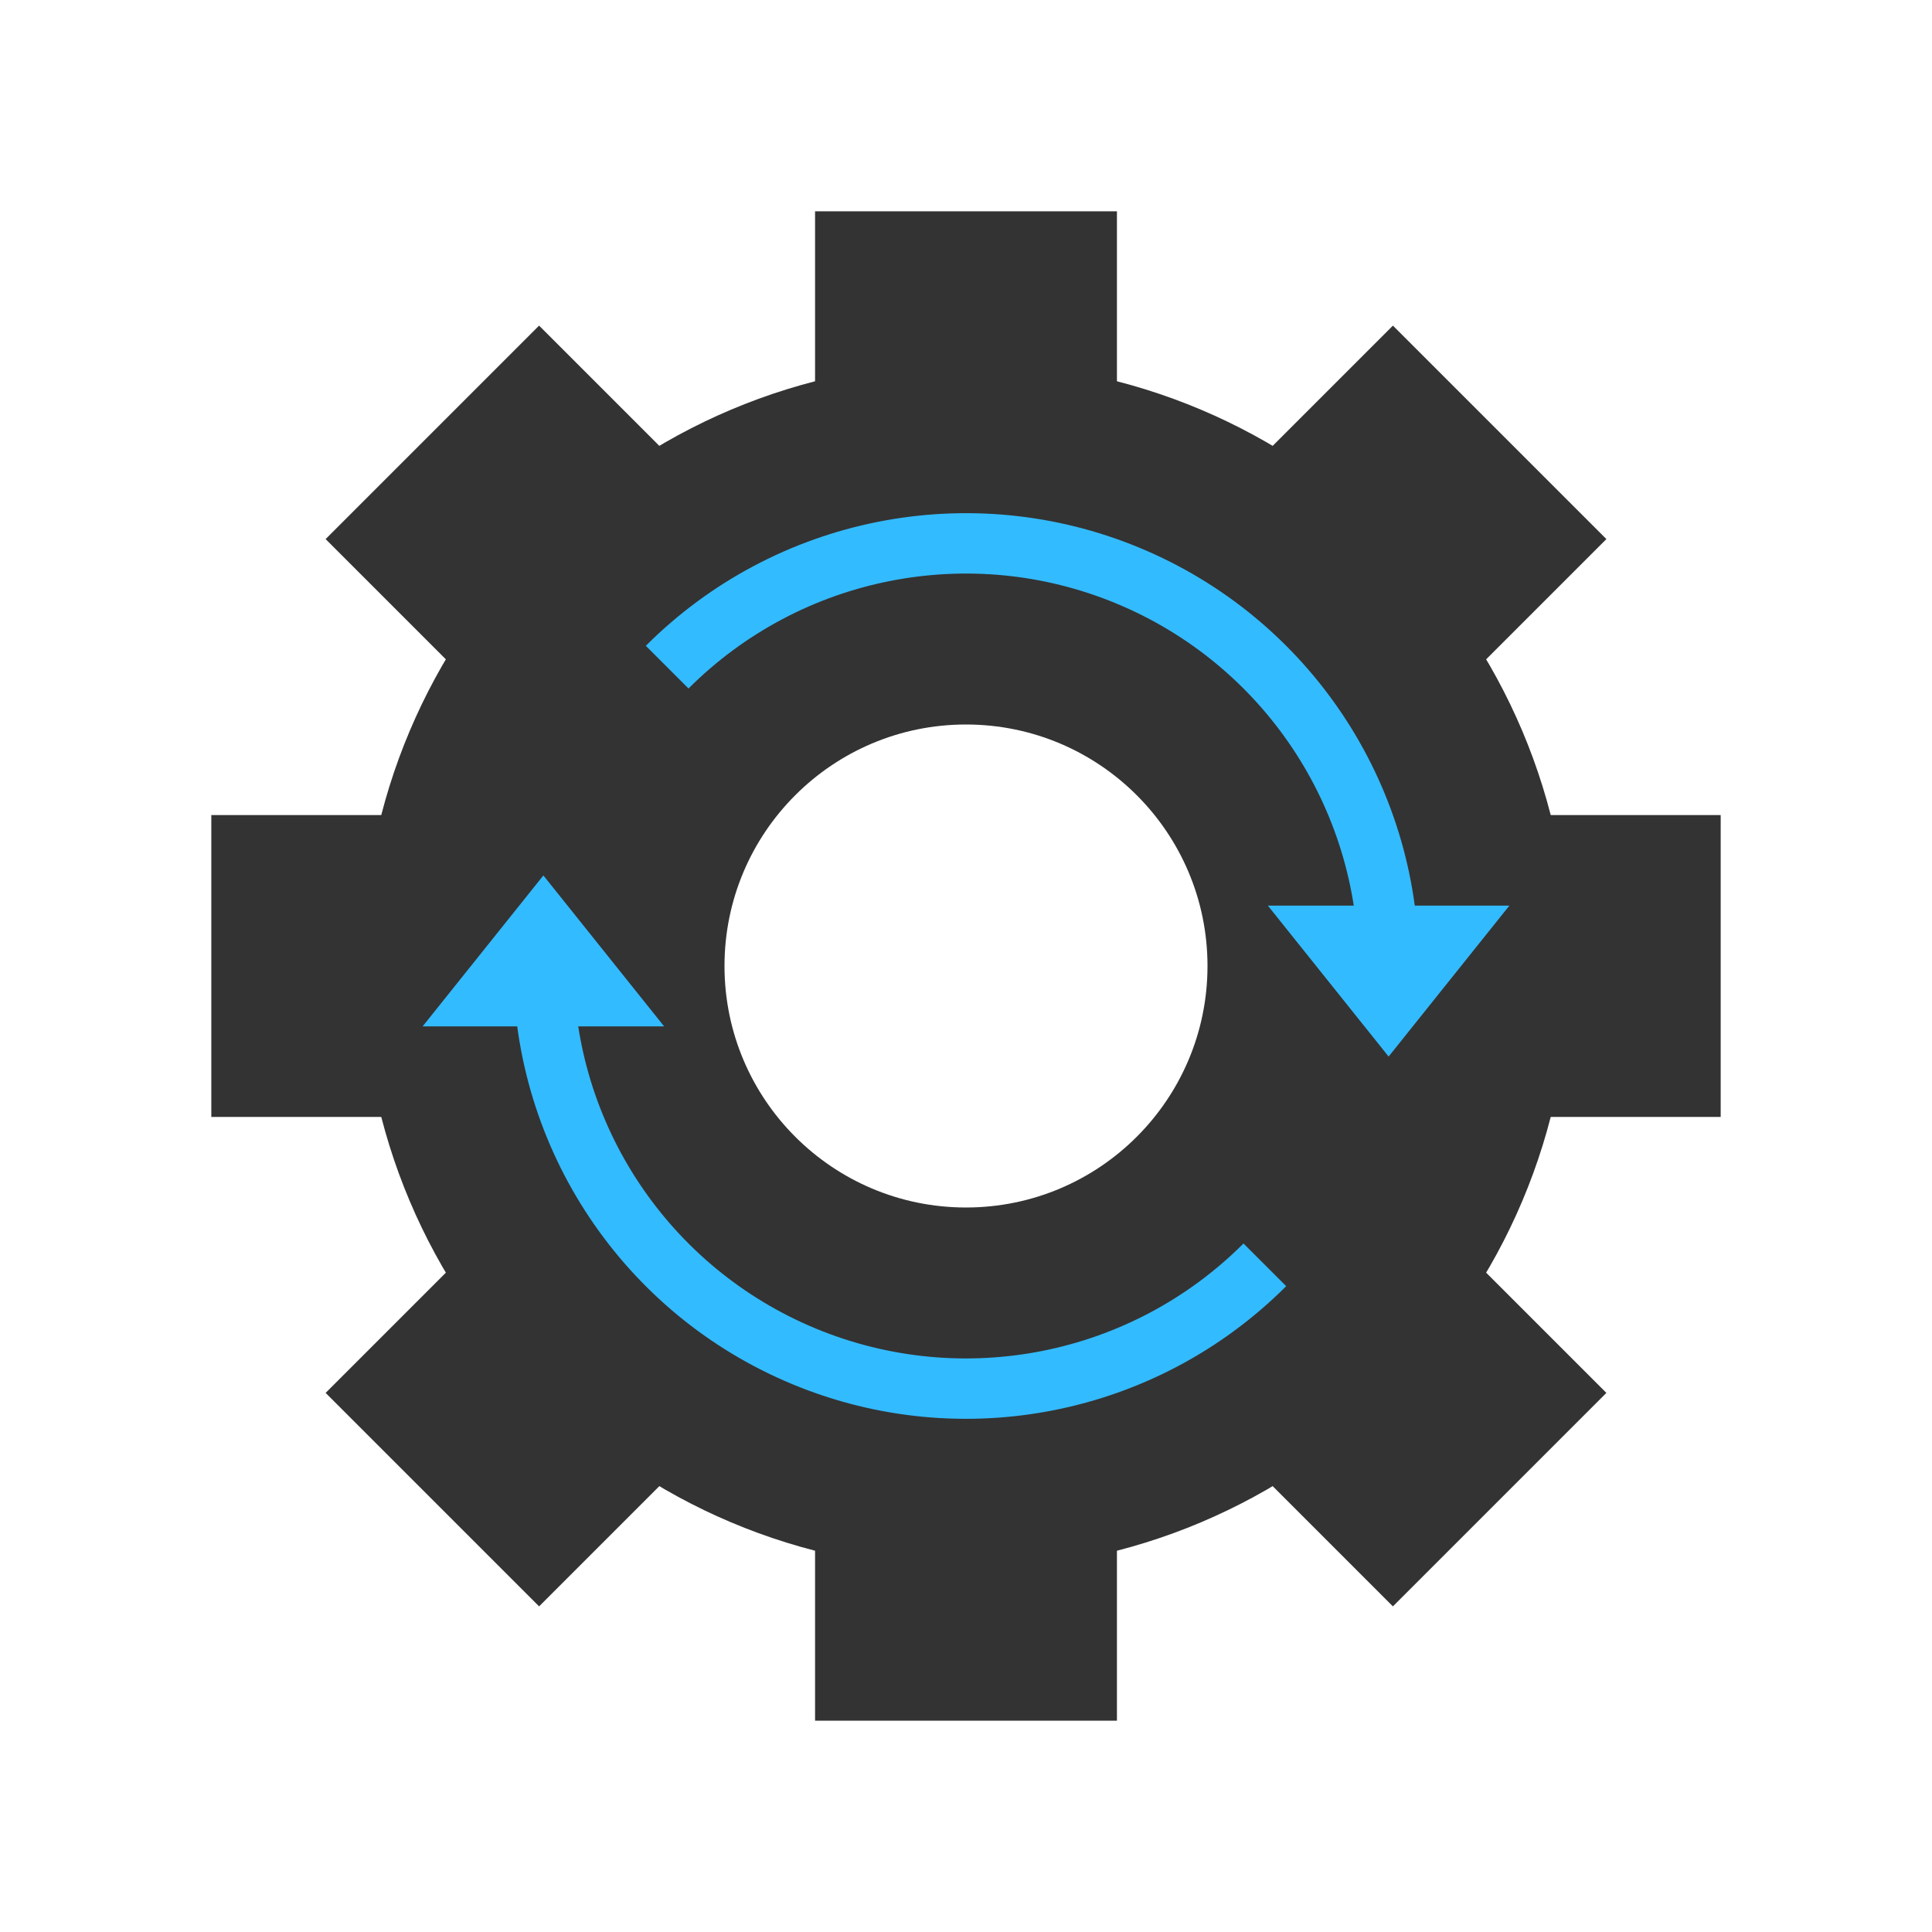
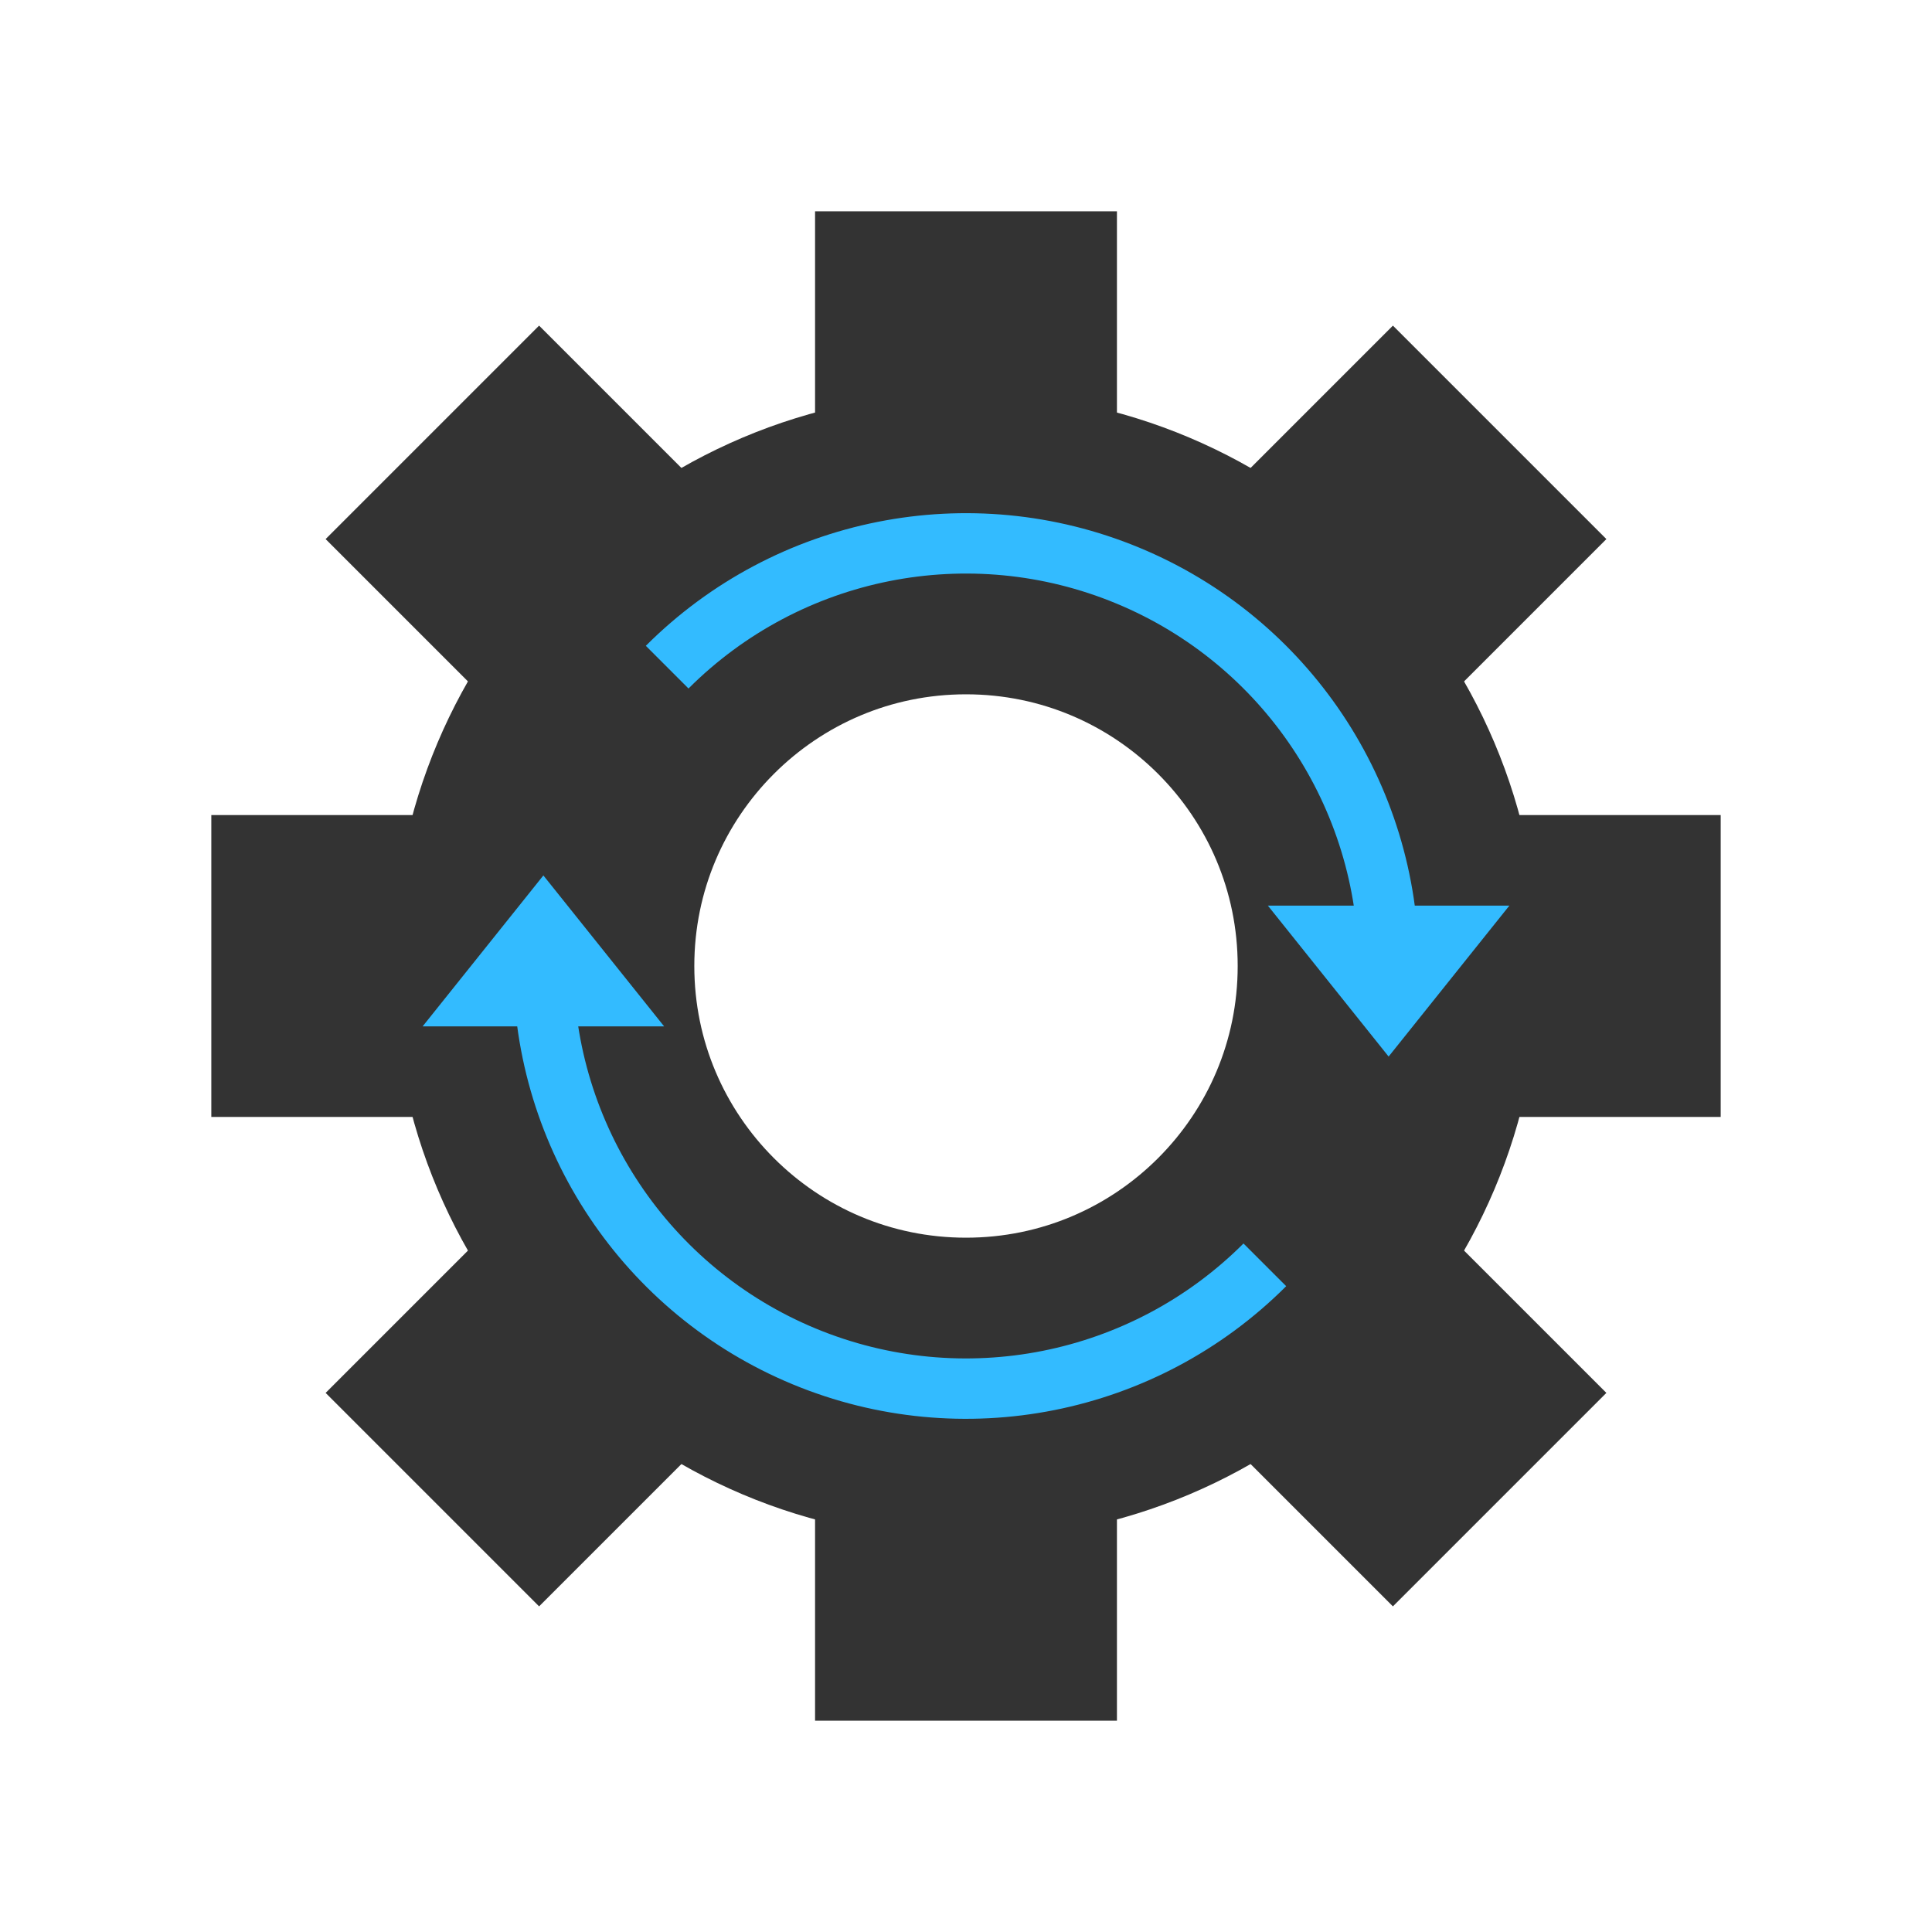
<svg xmlns="http://www.w3.org/2000/svg" xmlns:xlink="http://www.w3.org/1999/xlink" viewBox="0 0 320 320">
  <defs>
    <rect x="0" y="-25" width="50" height="50" fill="#333" id="swum-cog" />
  </defs>
  <rect x="0" y="0" width="100%" height="100%" fill="#fff" />
+   <circle cx="160" cy="160" r="70" stroke="#333" stroke-width="50" fill="none" id="swum-cog-body" />
  <g fill="#333">
-     <circle cx="160" cy="160" r="100" mask="url(#swum-gear-inner-circle)" id="swum-gear-body" />
-     <mask id="swum-gear-inner-circle">
-       <rect x="0" y="0" width="100%" height="100%" fill="#fff" />
-       <circle cx="160" cy="160" r="40" fill="#000" />
-     </mask>
    <use xlink:href="#swum-cog" x="0" y="0" transform="translate(160,160) rotate(0) translate(75,0)" />
    <use xlink:href="#swum-cog" x="0" y="0" transform="translate(160,160) rotate(45) translate(75,0)" />
    <use xlink:href="#swum-cog" x="0" y="0" transform="translate(160,160) rotate(90) translate(75,0)" />
    <use xlink:href="#swum-cog" x="0" y="0" transform="translate(160,160) rotate(135) translate(75,0)" />
    <use xlink:href="#swum-cog" x="0" y="0" transform="translate(160,160) rotate(180) translate(75,0)" />
    <use xlink:href="#swum-cog" x="0" y="0" transform="translate(160,160) rotate(225) translate(75,0)" />
    <use xlink:href="#swum-cog" x="0" y="0" transform="translate(160,160) rotate(270) translate(75,0)" />
    <use xlink:href="#swum-cog" x="0" y="0" transform="translate(160,160) rotate(315) translate(75,0)" />
  </g>
  <marker id="swum-update-arrow" markerWidth="13" markerHeight="13" refX="1.5" refY="3" orient="auto-start-reverse">
    <polygon points="0.5,1 3,3 0.5,5" fill="#3bf" />
  </marker>
  <g fill="none" stroke="#3bf" stroke-width="10">
    <path d="M 90,160 A 70,70 0,0,0 209.497,209.497" marker-start="url(#swum-update-arrow)" />
    <path d="M 110.503,110.503 A 70,70 0,0,1 230,160" marker-end="url(#swum-update-arrow)" />
  </g>
</svg>
